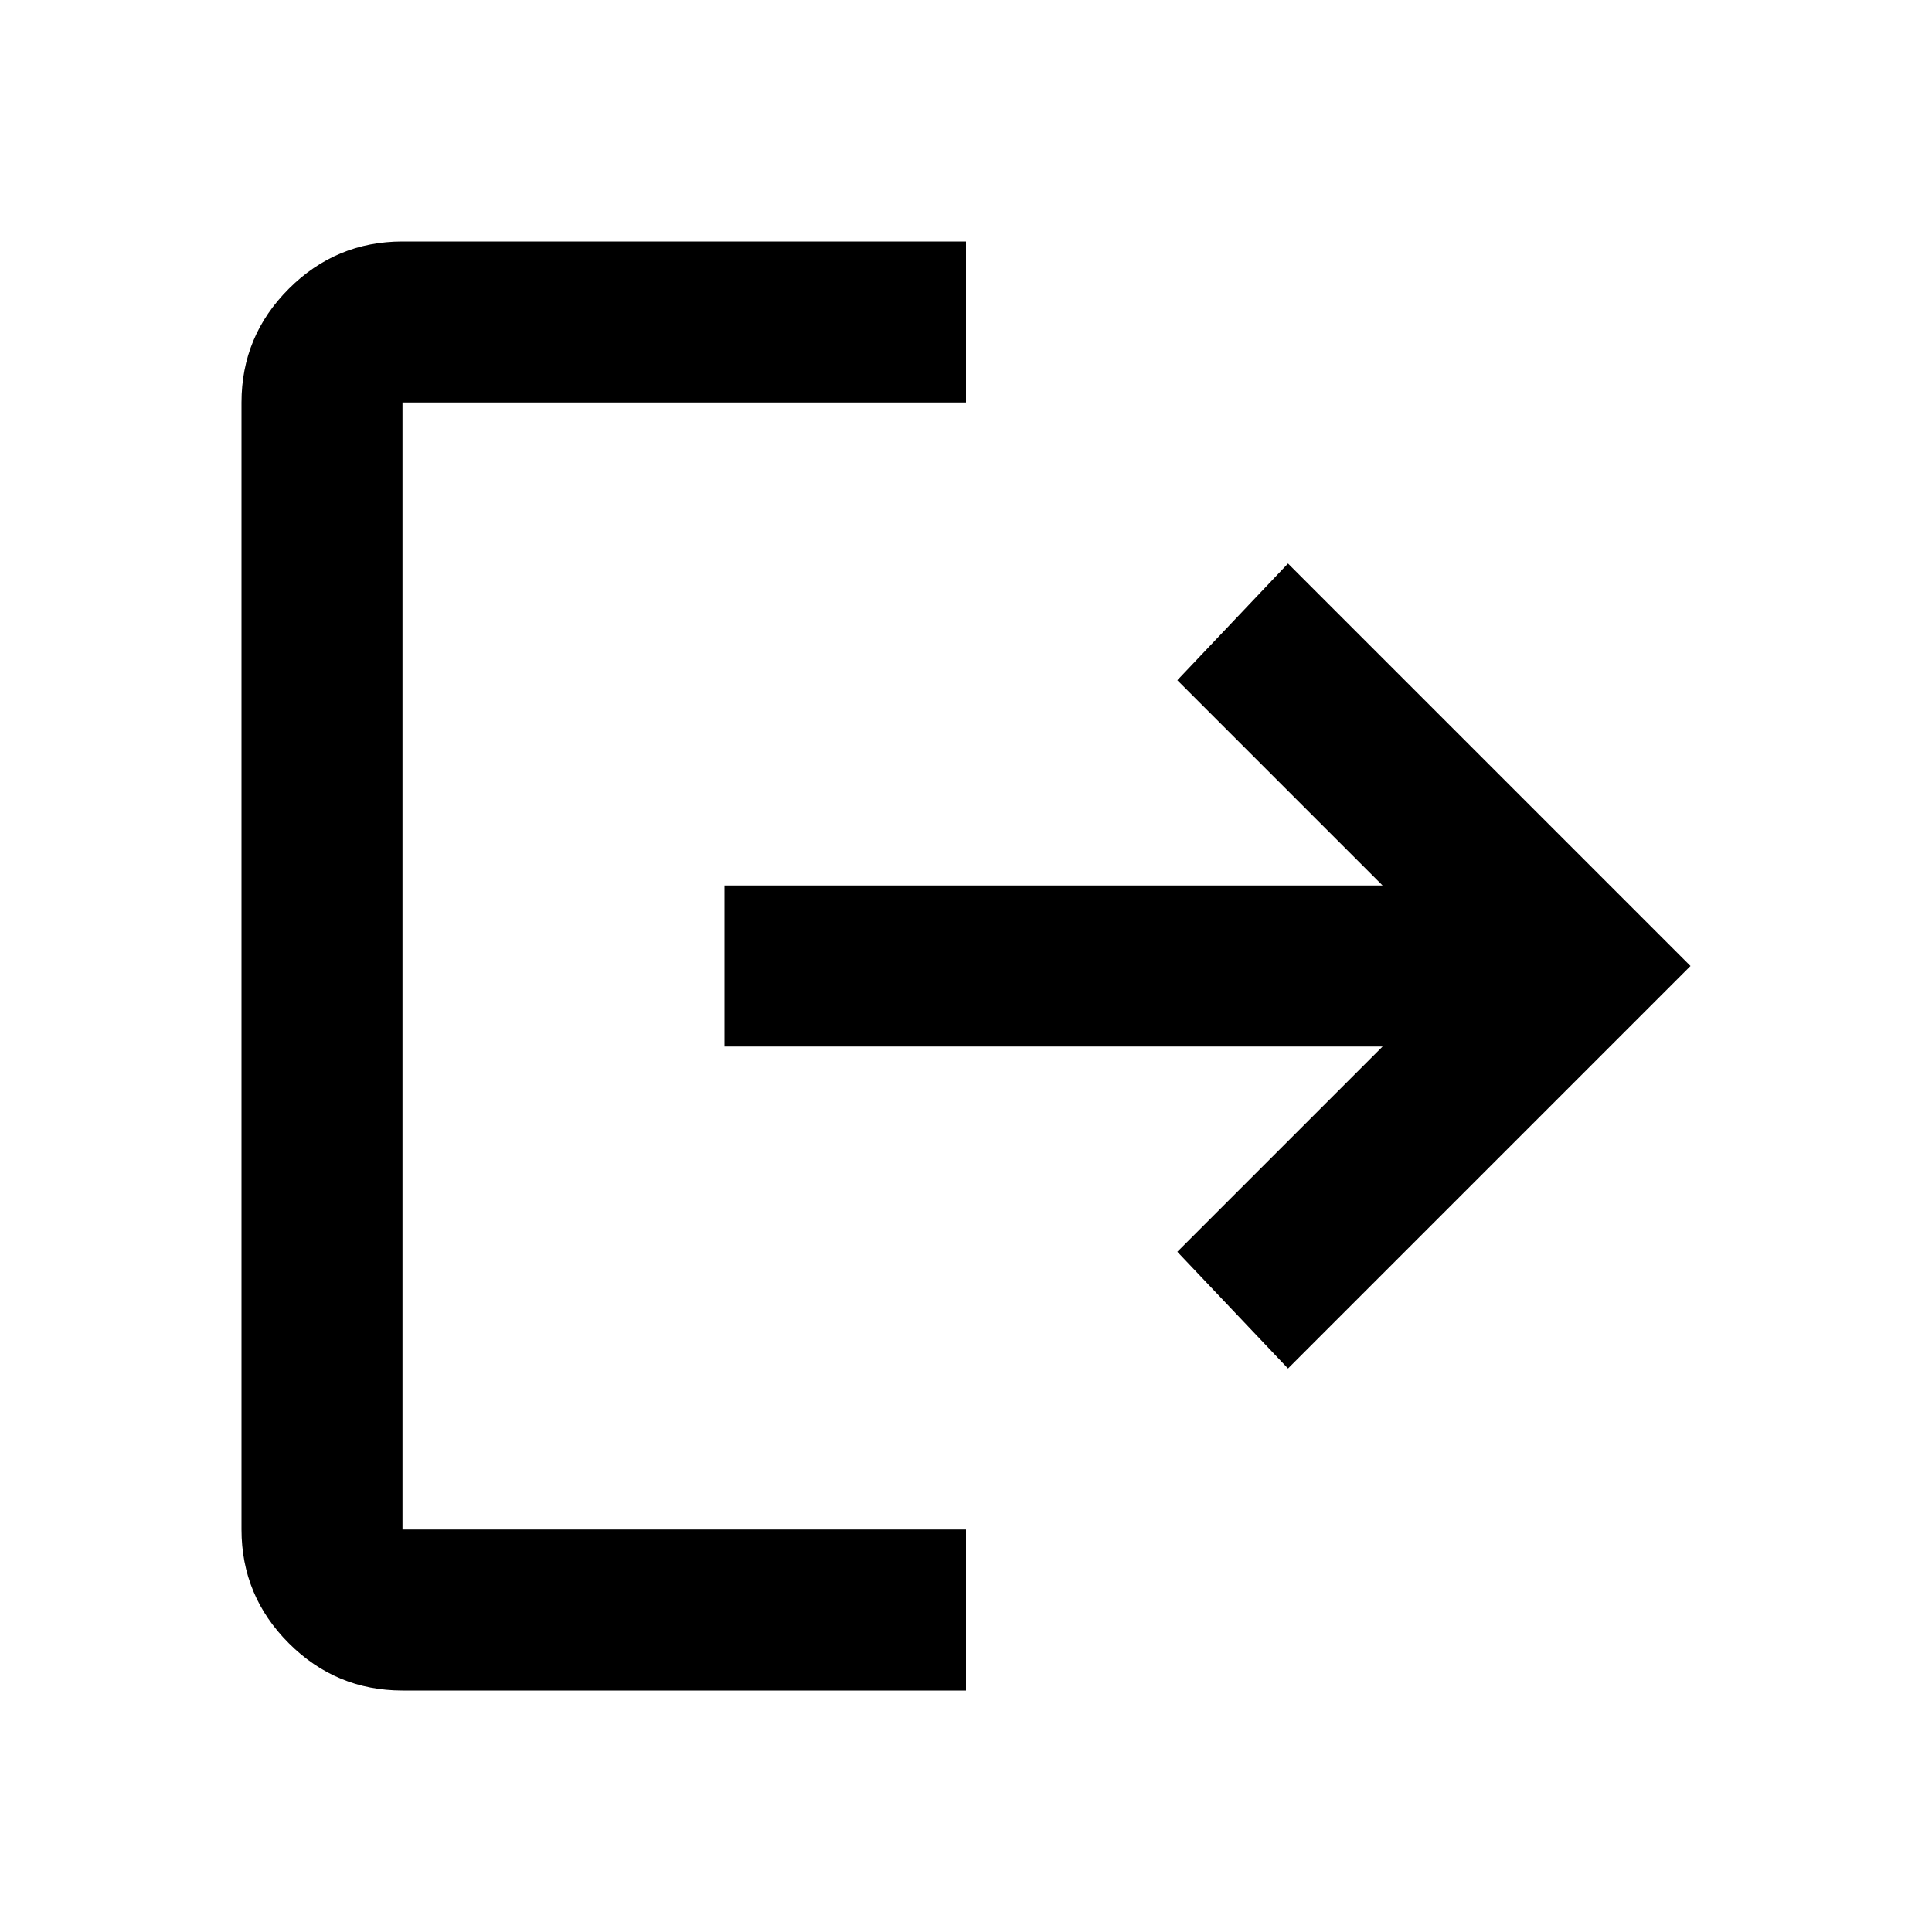
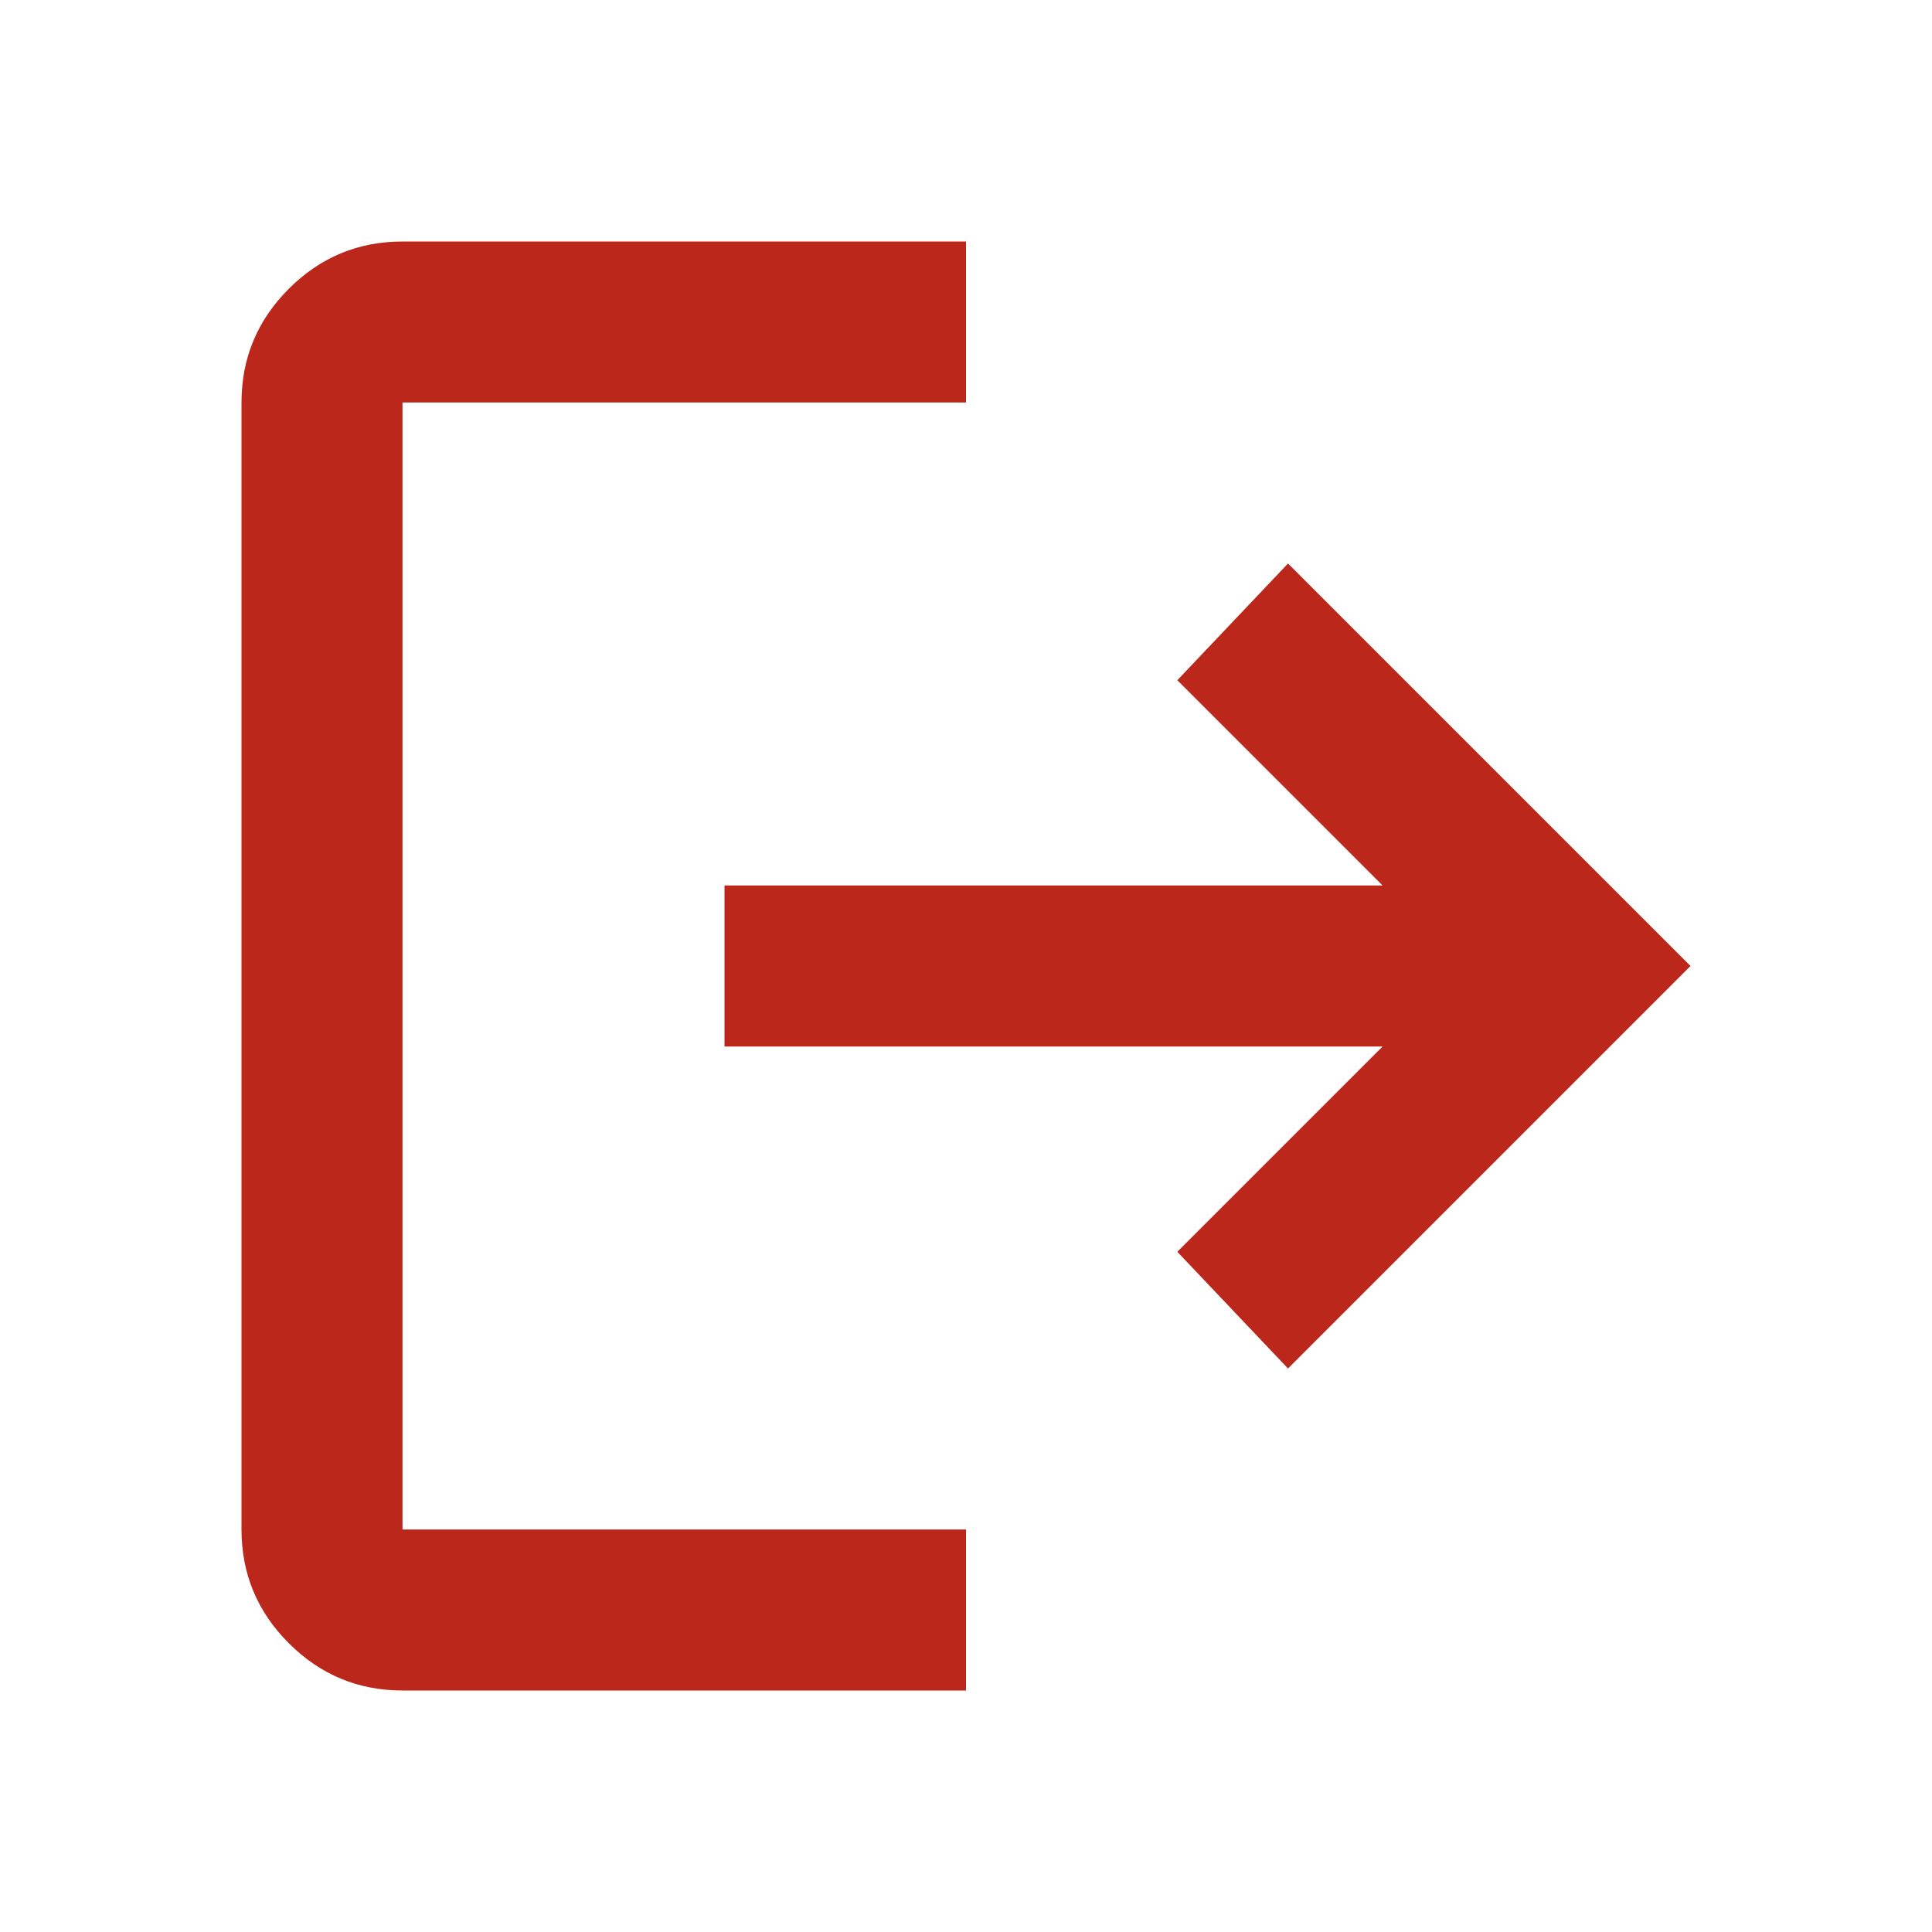
- <svg xmlns="http://www.w3.org/2000/svg" height="24px" viewBox="0 -960 960 960" width="24px" fill="#000000">
+ <svg xmlns="http://www.w3.org/2000/svg" height="24px" viewBox="0 -960 960 960" width="24px" fill="#BB271A">
  <path d="M200-120q-33 0-56.5-23.5T120-200v-560q0-33 23.5-56.5T200-840h280v80H200v560h280v80H200Zm440-160-55-58 102-102H360v-80h327L585-622l55-58 200 200-200 200Z" />
</svg>
